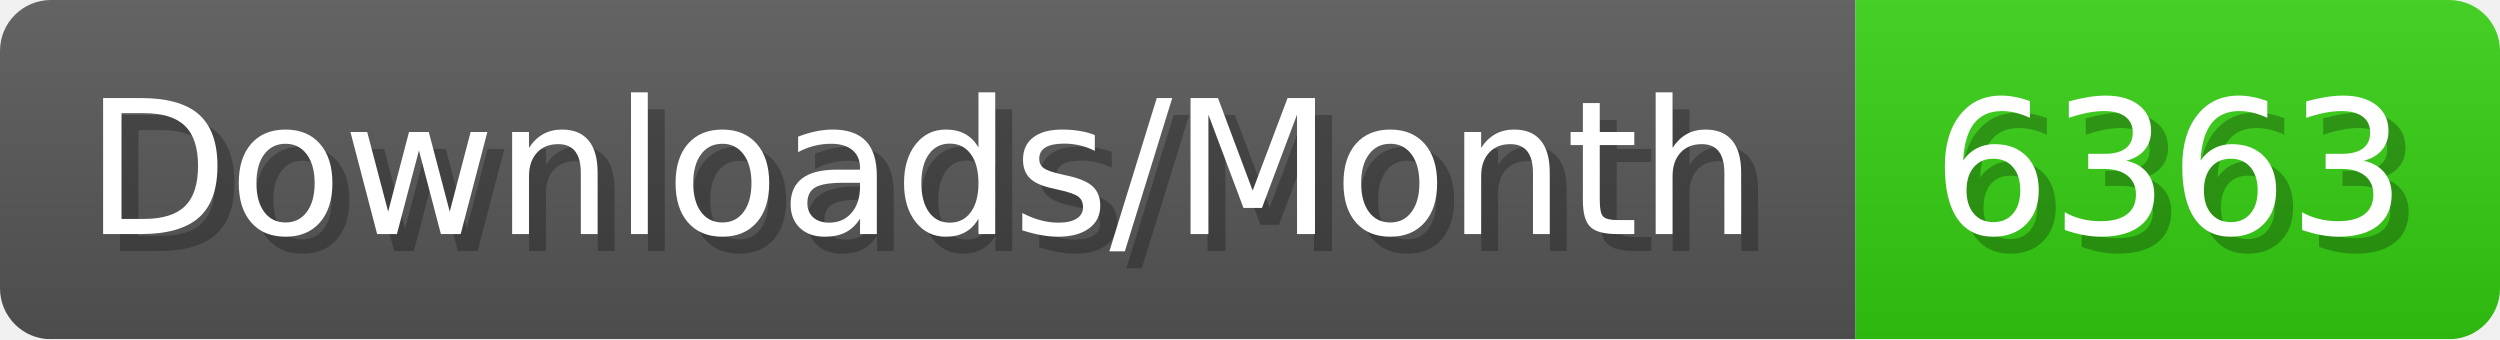
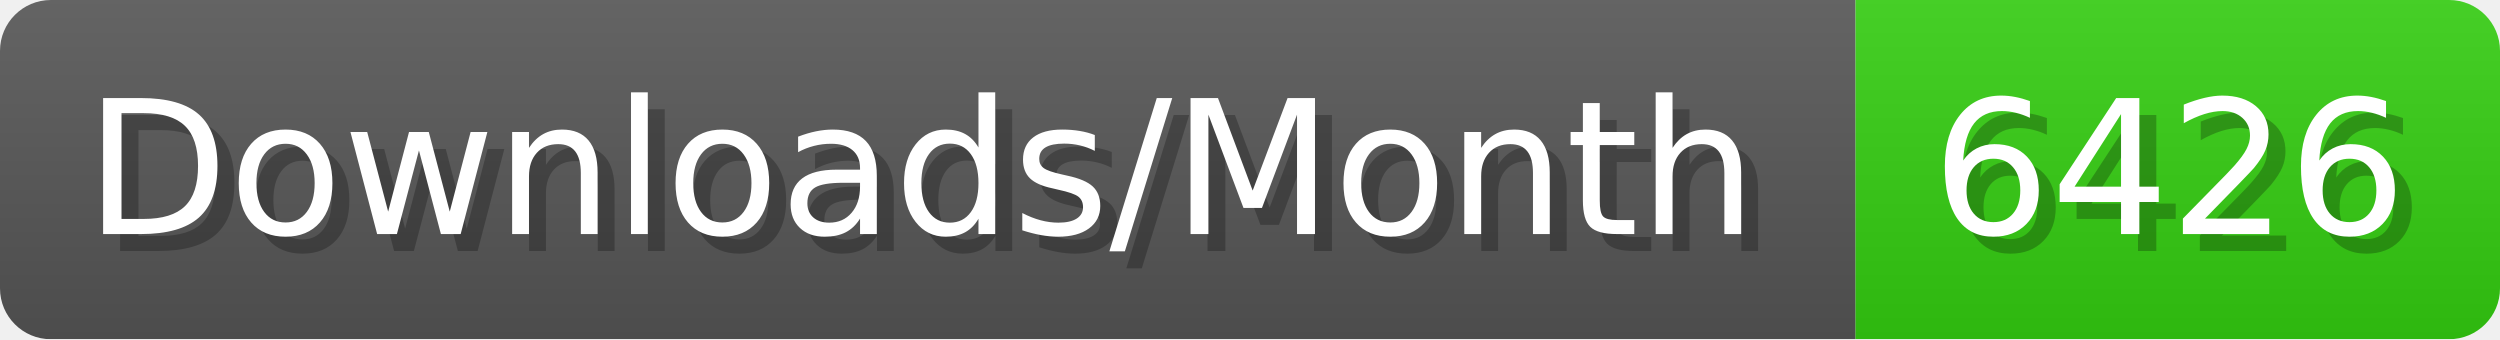
- <svg xmlns="http://www.w3.org/2000/svg" width="147.4" height="20" viewBox="0 0 1474 200" role="img" aria-label="Downloads/Month: 6363">
+ <svg xmlns="http://www.w3.org/2000/svg" width="147.4" height="20" viewBox="0 0 1474 200" role="img" aria-label="Downloads/Month: 6426">
  <linearGradient id="YlXUI" x2="0" y2="100%">
    <stop offset="0" stop-opacity=".1" stop-color="#EEE" />
    <stop offset="1" stop-opacity=".1" />
  </linearGradient>
  <mask id="JHhop">
    <rect width="1474" height="200" rx="30" fill="#FFF" />
  </mask>
  <g mask="url(#JHhop)">
    <rect width="1094" height="200" fill="#555" />
    <rect width="380" height="200" fill="#3C1" x="1094" />
    <rect width="1474" height="200" fill="url(#YlXUI)" />
  </g>
  <g aria-hidden="true" fill="#fff" text-anchor="start" font-family="Verdana,DejaVu Sans,sans-serif" font-size="110">
    <text x="60" y="148" textLength="994" fill="#000" opacity="0.25">Downloads/Month</text>
    <text x="50" y="138" textLength="994">Downloads/Month</text>
-     <text x="1149" y="148" textLength="280" fill="#000" opacity="0.25">6363</text>
-     <text x="1139" y="138" textLength="280">6363</text>
+     <text x="1149" y="148" textLength="280" fill="#000" opacity="0.25">6426</text>
+     <text x="1139" y="138" textLength="280">6426</text>
  </g>
</svg>
